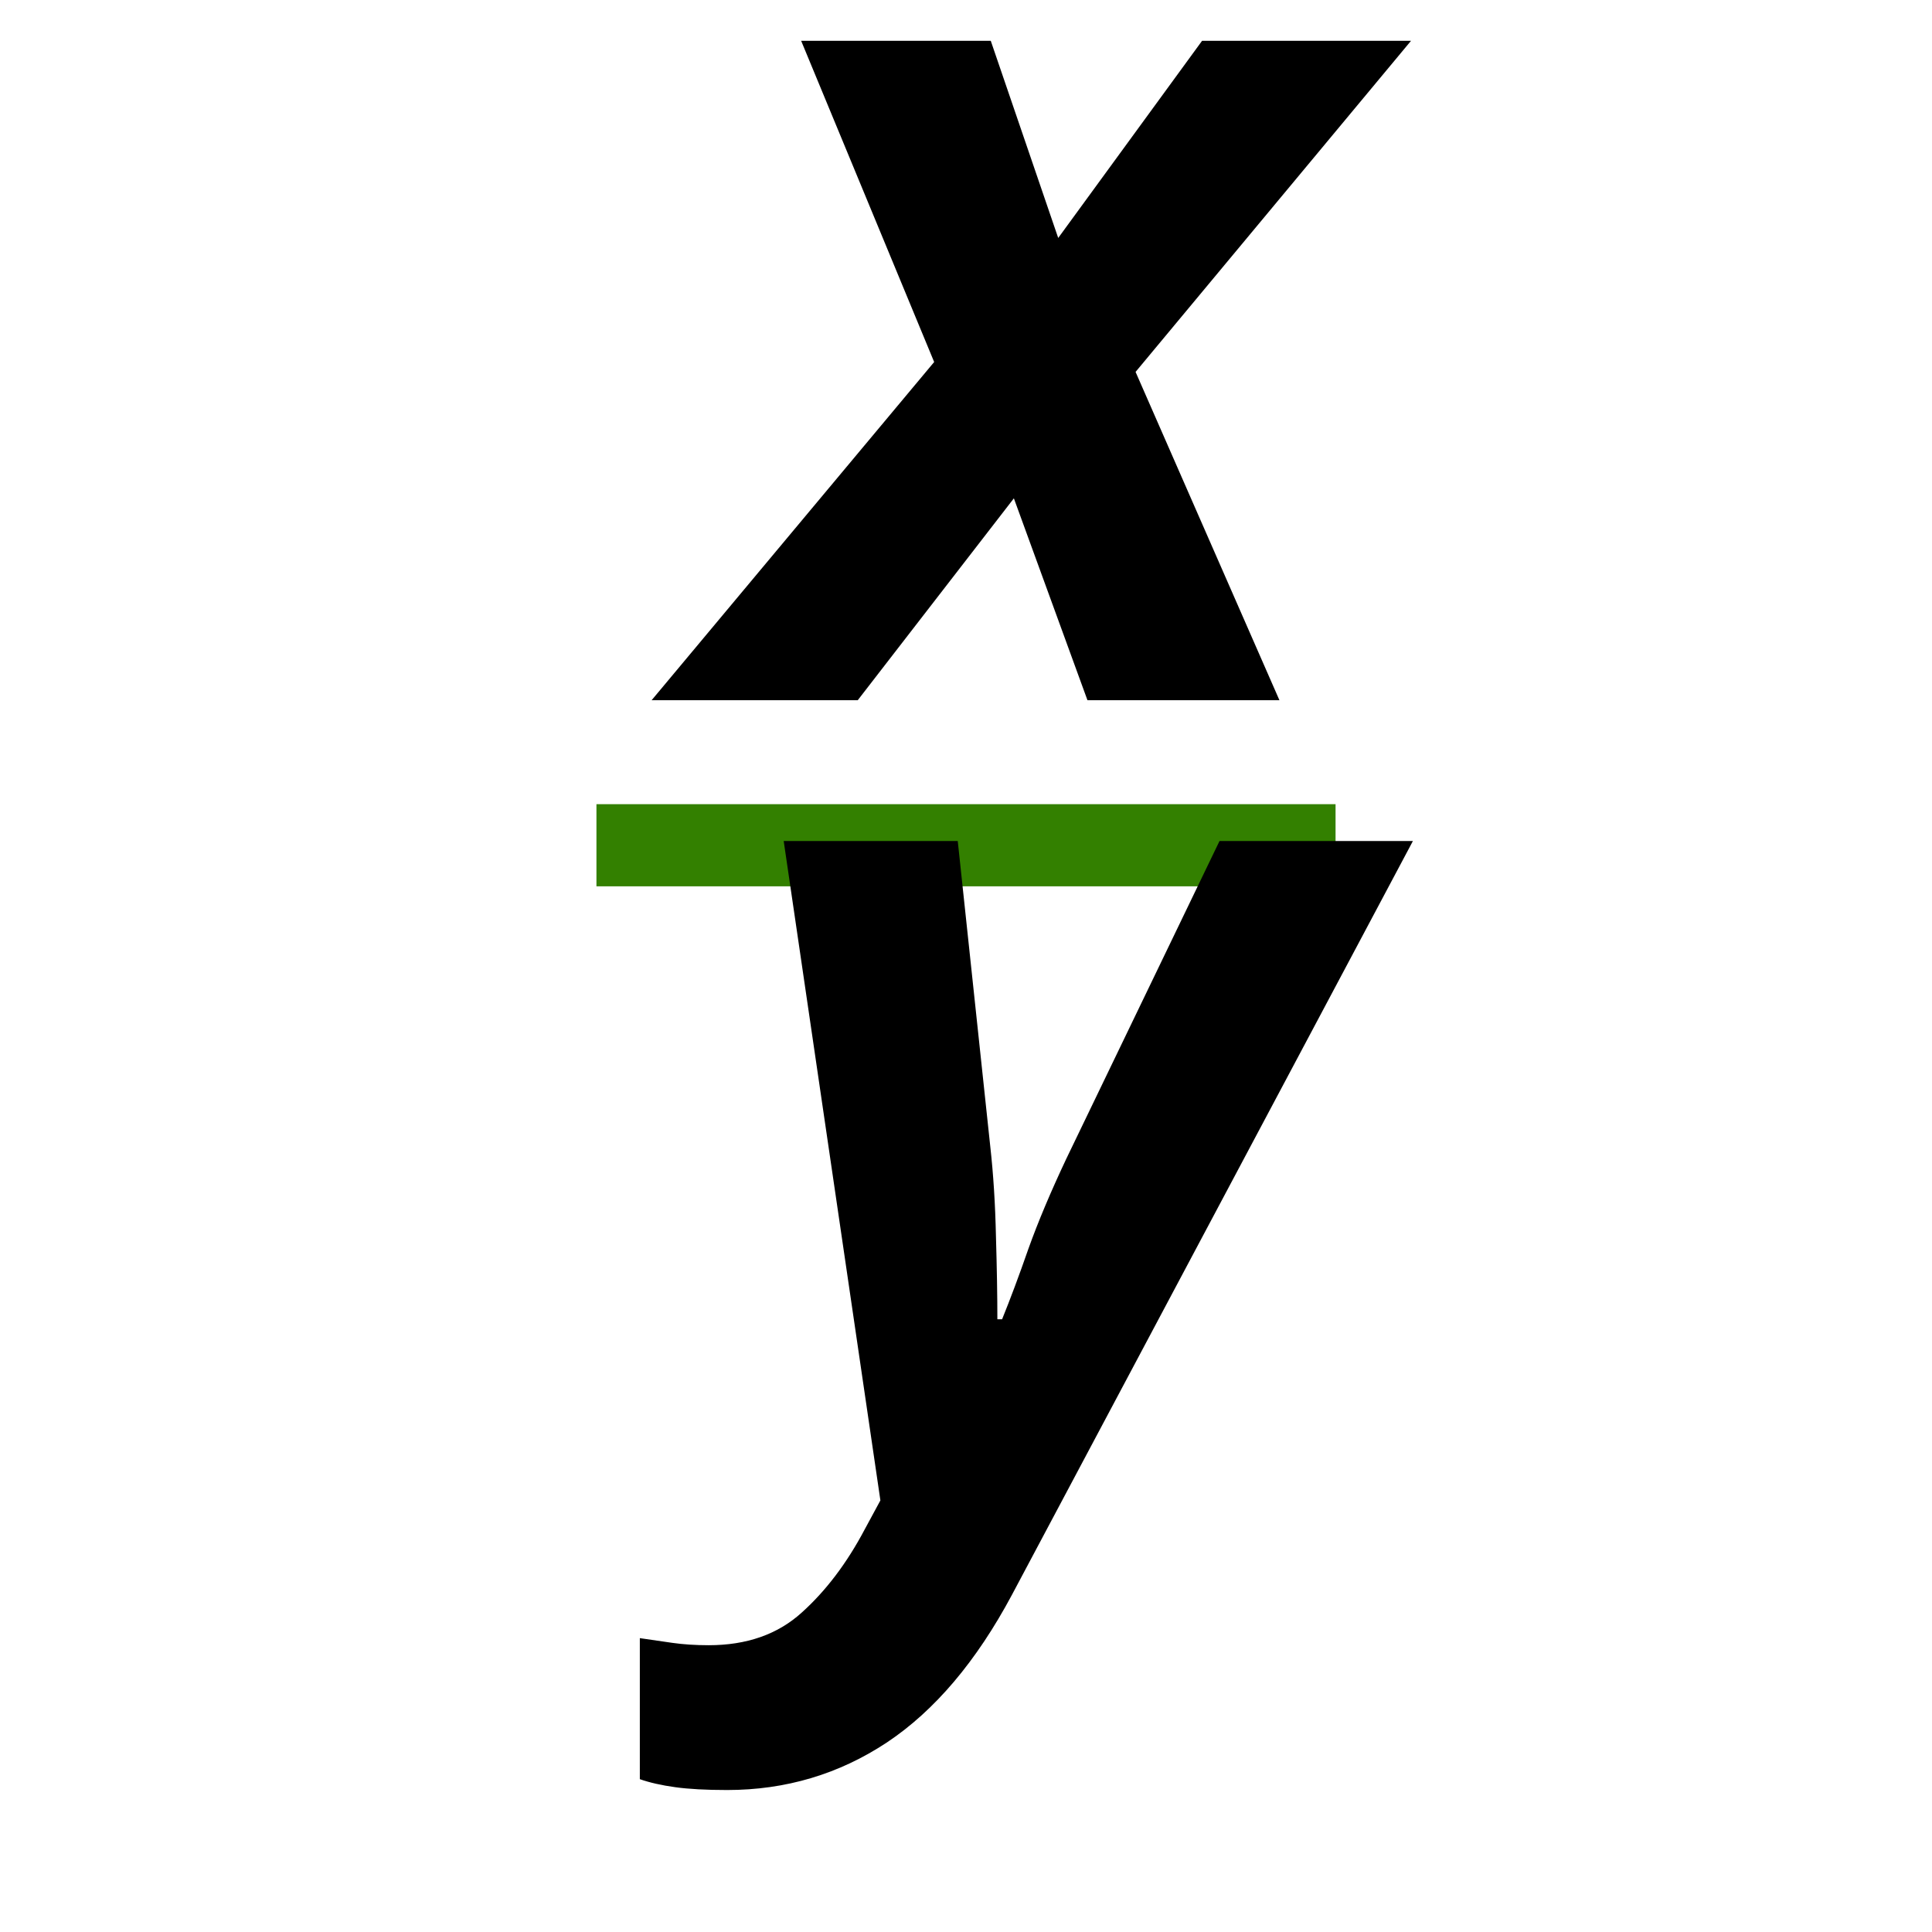
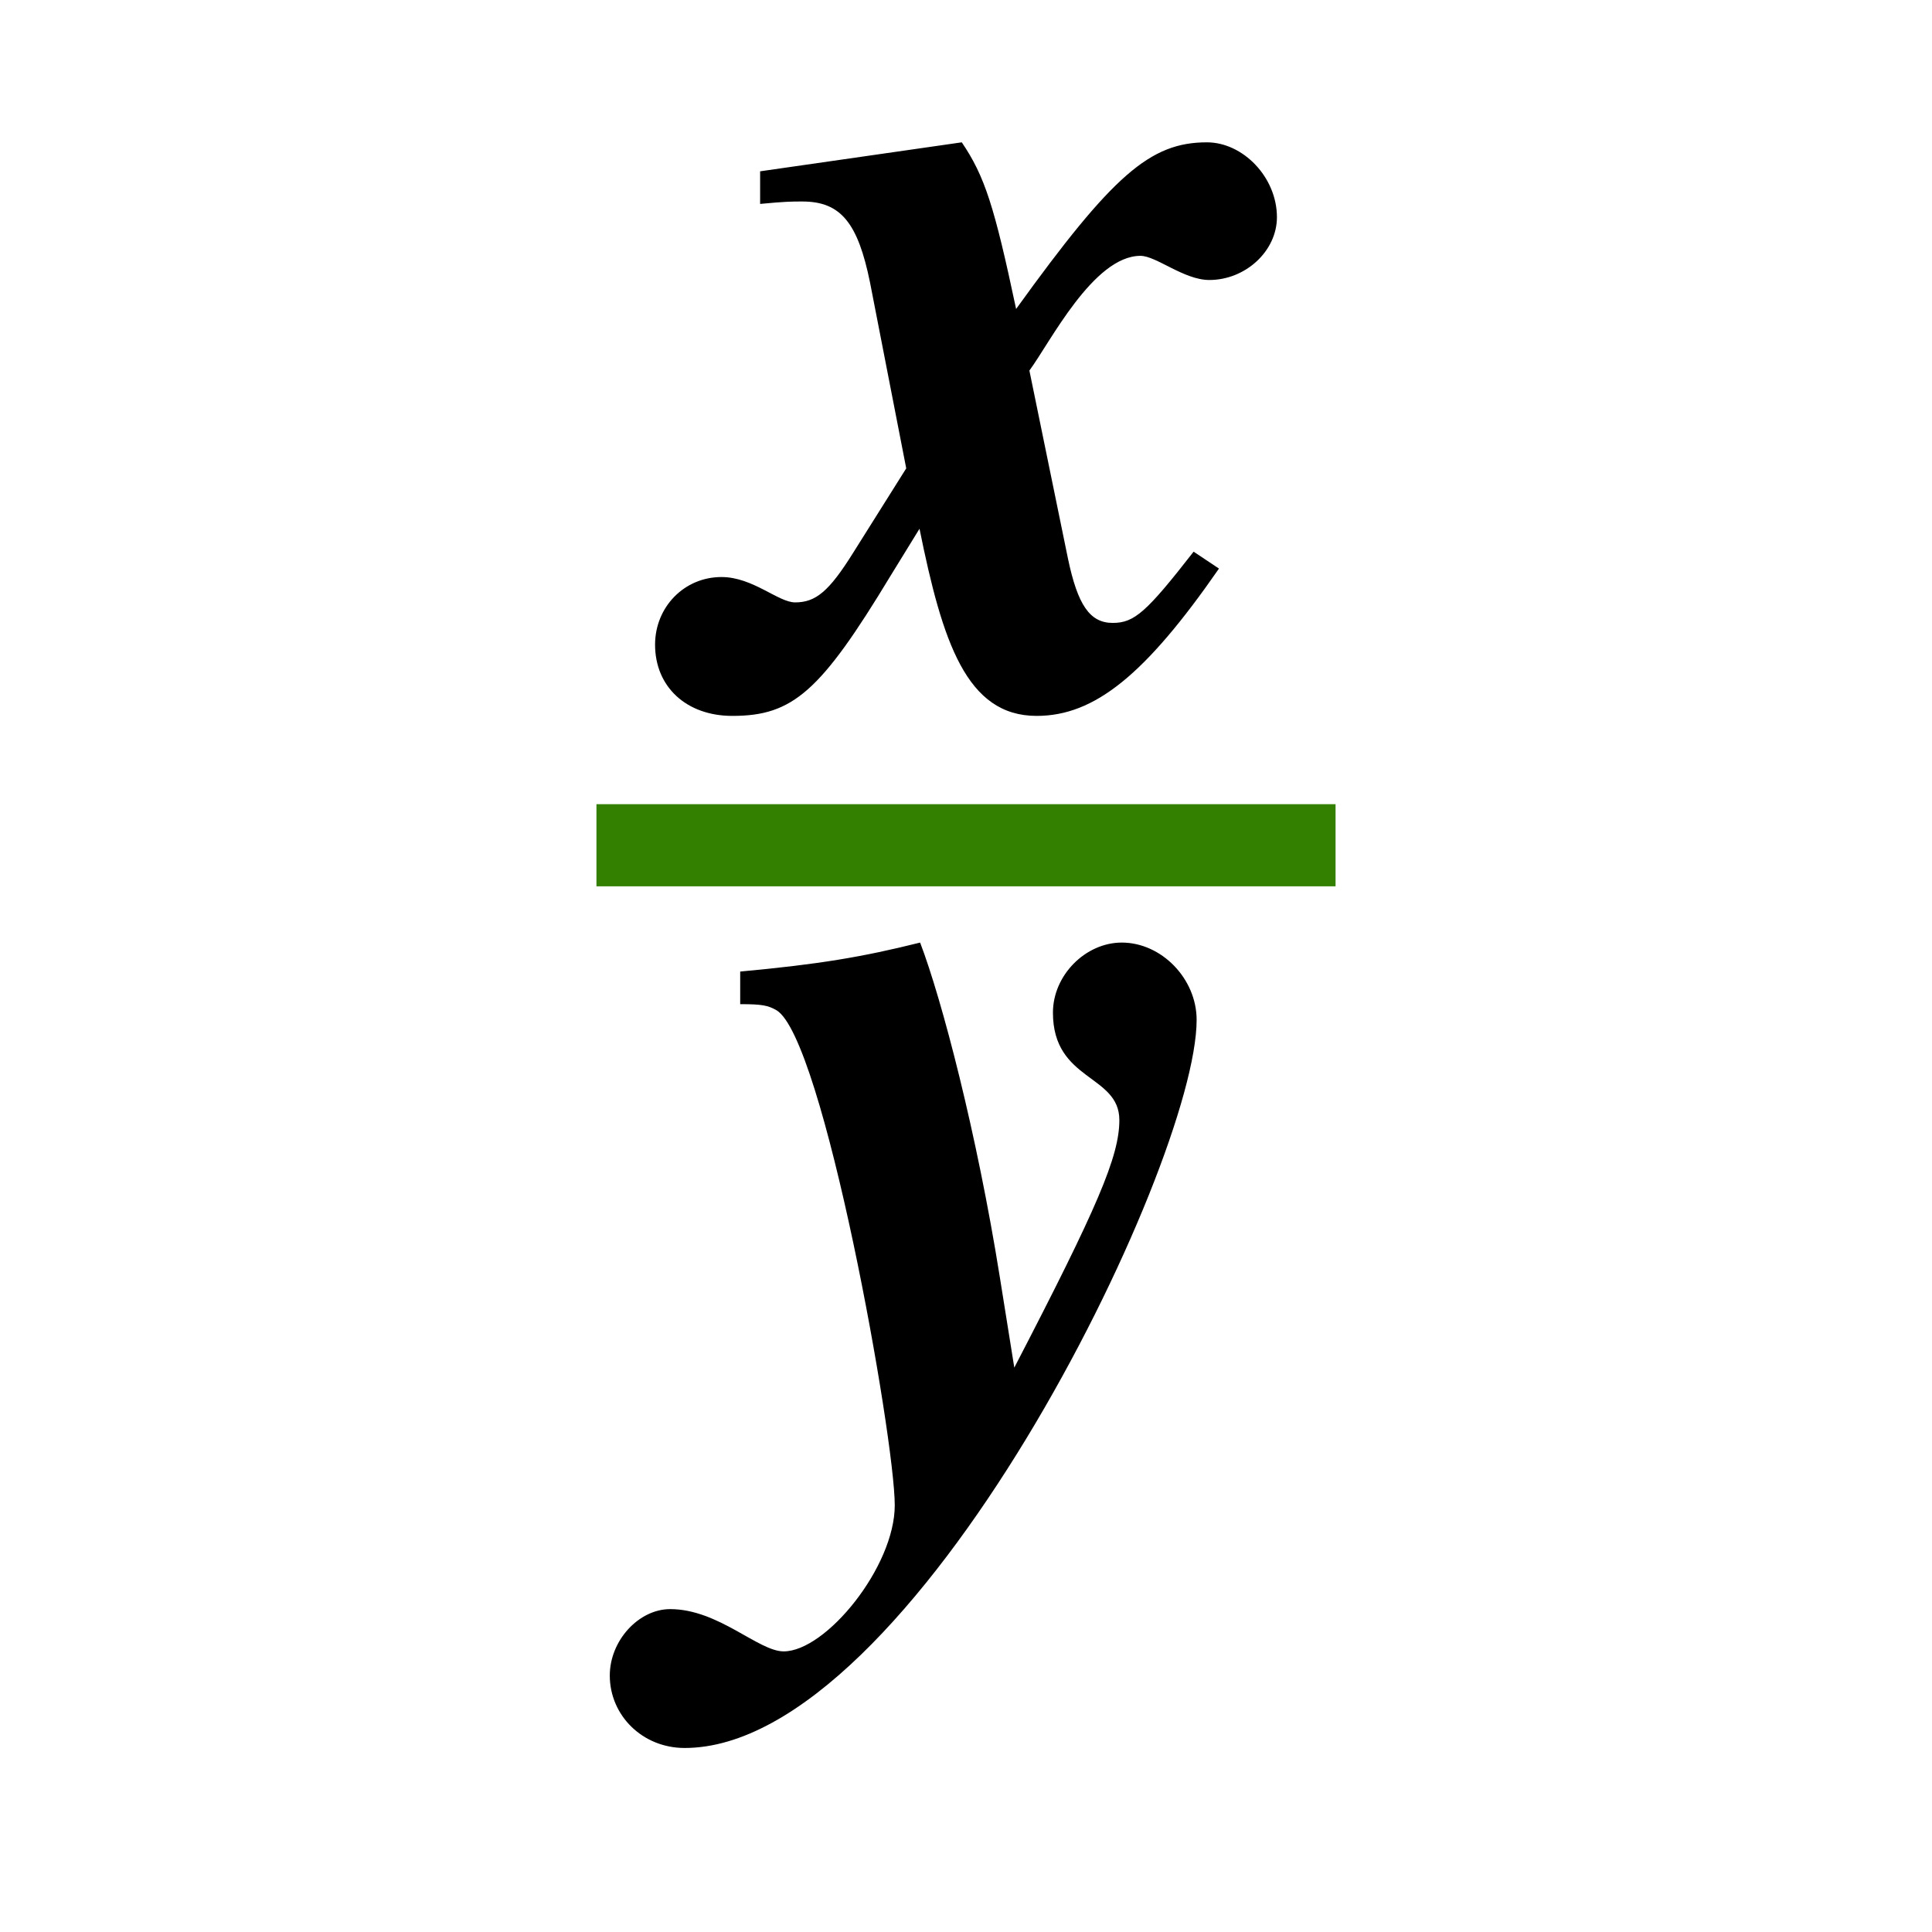
<svg xmlns="http://www.w3.org/2000/svg" width="64px" height="64px" id="svg2993" version="1.1">
  <defs id="defs2995" />
  <g id="layer1">
    <path style="fill:#338000;stroke:#338000;stroke-width:2.721;stroke-linecap:butt;stroke-linejoin:miter;stroke-miterlimit:3.9;stroke-opacity:1;stroke-dasharray:none" d="M 44.242,28 19.758,28" id="path3028" />
-     <text xml:space="preserve" style="font-size:40px;font-style:italic;font-variant:normal;font-weight:bold;font-stretch:normal;text-align:start;line-height:125%;letter-spacing:0px;word-spacing:0px;writing-mode:lr-tb;text-anchor:start;fill:#000000;fill-opacity:1;stroke:none;font-family:FreeSerifb;-inkscape-font-specification:FreeSerifb Bold Italic" x="23.54" y="23.195" id="text3093">
-       <tspan id="tspan3095" x="23.54" y="23.195">x</tspan>
-     </text>
-     <text xml:space="preserve" style="font-size:40px;font-style:italic;font-variant:normal;font-weight:bold;font-stretch:normal;text-align:start;line-height:125%;letter-spacing:0px;word-spacing:0px;writing-mode:lr;text-anchor:start;fill:#000000;fill-opacity:1;stroke:none;font-family:FreeSerifb;-inkscape-font-specification:FreeSerifb Bold Italic" x="23.96" y="49.704" id="text3097">
-       <tspan id="tspan3099" x="23.96" y="49.704">y</tspan>
-     </text>
+     <g style="font-size:40px;font-style:italic;font-variant:normal;font-weight:bold;font-stretch:normal;text-align:start;line-height:125%;letter-spacing:0px;word-spacing:0px;writing-mode:lr-tb;text-anchor:start;fill:#000000;fill-opacity:1;stroke:none;font-family:FreeSerifb;-inkscape-font-specification:FreeSerifb Bold Italic" id="text3093">
+       <path d="m 40.06,9.275 c 1.2,0 2.24,-0.96 2.24,-2.08 0,-1.32 -1.12,-2.48 -2.32,-2.48 -1.88,0 -3.12,1.08 -6.32,5.52 -0.72,-3.4 -1.04,-4.4 -1.8,-5.52 l -6.68,0.96 0,1.08 c 0.84,-0.08 1.04,-0.08 1.4,-0.08 1.28,0 1.84,0.72 2.24,2.68 l 1.2,6.16 -1.76,2.8 c -0.8,1.28 -1.24,1.64 -1.92,1.64 -0.56,0 -1.4,-0.84 -2.44,-0.84 -1.24,0 -2.2,1 -2.2,2.24 0,1.4 1.04,2.36 2.56,2.36 2,0 2.92,-0.8 5.24,-4.64 l 0.96,-1.56 c 0.76,3.76 1.56,6.2 3.88,6.2 1.92,0 3.6,-1.36 6.04,-4.88 l -0.84,-0.56 c -1.56,2 -1.96,2.36 -2.68,2.36 -0.76,0 -1.16,-0.6 -1.48,-2.12 l -1.28,-6.24 c 0.68,-0.92 2.12,-3.8 3.68,-3.8 0.52,0 1.44,0.8 2.28,0.8" style="" id="path3007" />
+     </g>
+     <g style="font-size:40px;font-style:italic;font-variant:normal;font-weight:bold;font-stretch:normal;text-align:start;line-height:125%;letter-spacing:0px;word-spacing:0px;writing-mode:lr-tb;text-anchor:start;fill:#000000;fill-opacity:1;stroke:none;font-family:FreeSerifb;-inkscape-font-specification:FreeSerifb Bold Italic" id="text3097">
+       <path d="m 25.96,54.704 c -0.84,0 -2.16,-1.4 -3.76,-1.4 -1.04,0 -2,1.04 -2,2.2 0,1.32 1.08,2.4 2.48,2.4 7.56,0 16.96,-19.28 16.96,-24.12 0,-1.36 -1.16,-2.56 -2.48,-2.56 -1.2,0 -2.28,1.08 -2.28,2.32 0,2.28 2.2,2.04 2.2,3.56 0,1.2 -0.72,2.88 -3.48,8.2 l -0.48,-3 c -0.76,-4.76 -1.92,-9.2 -2.64,-11.08 -1.92,0.48 -3.36,0.72 -5.96,0.96 l 0,1.08 c 0.72,0 0.92,0.04 1.2,0.2 1.56,0.92 3.92,14.16 3.92,16.4 0,2.04 -2.28,4.84 -3.68,4.84" style="" id="path3010" />
+     </g>
  </g>
</svg>
